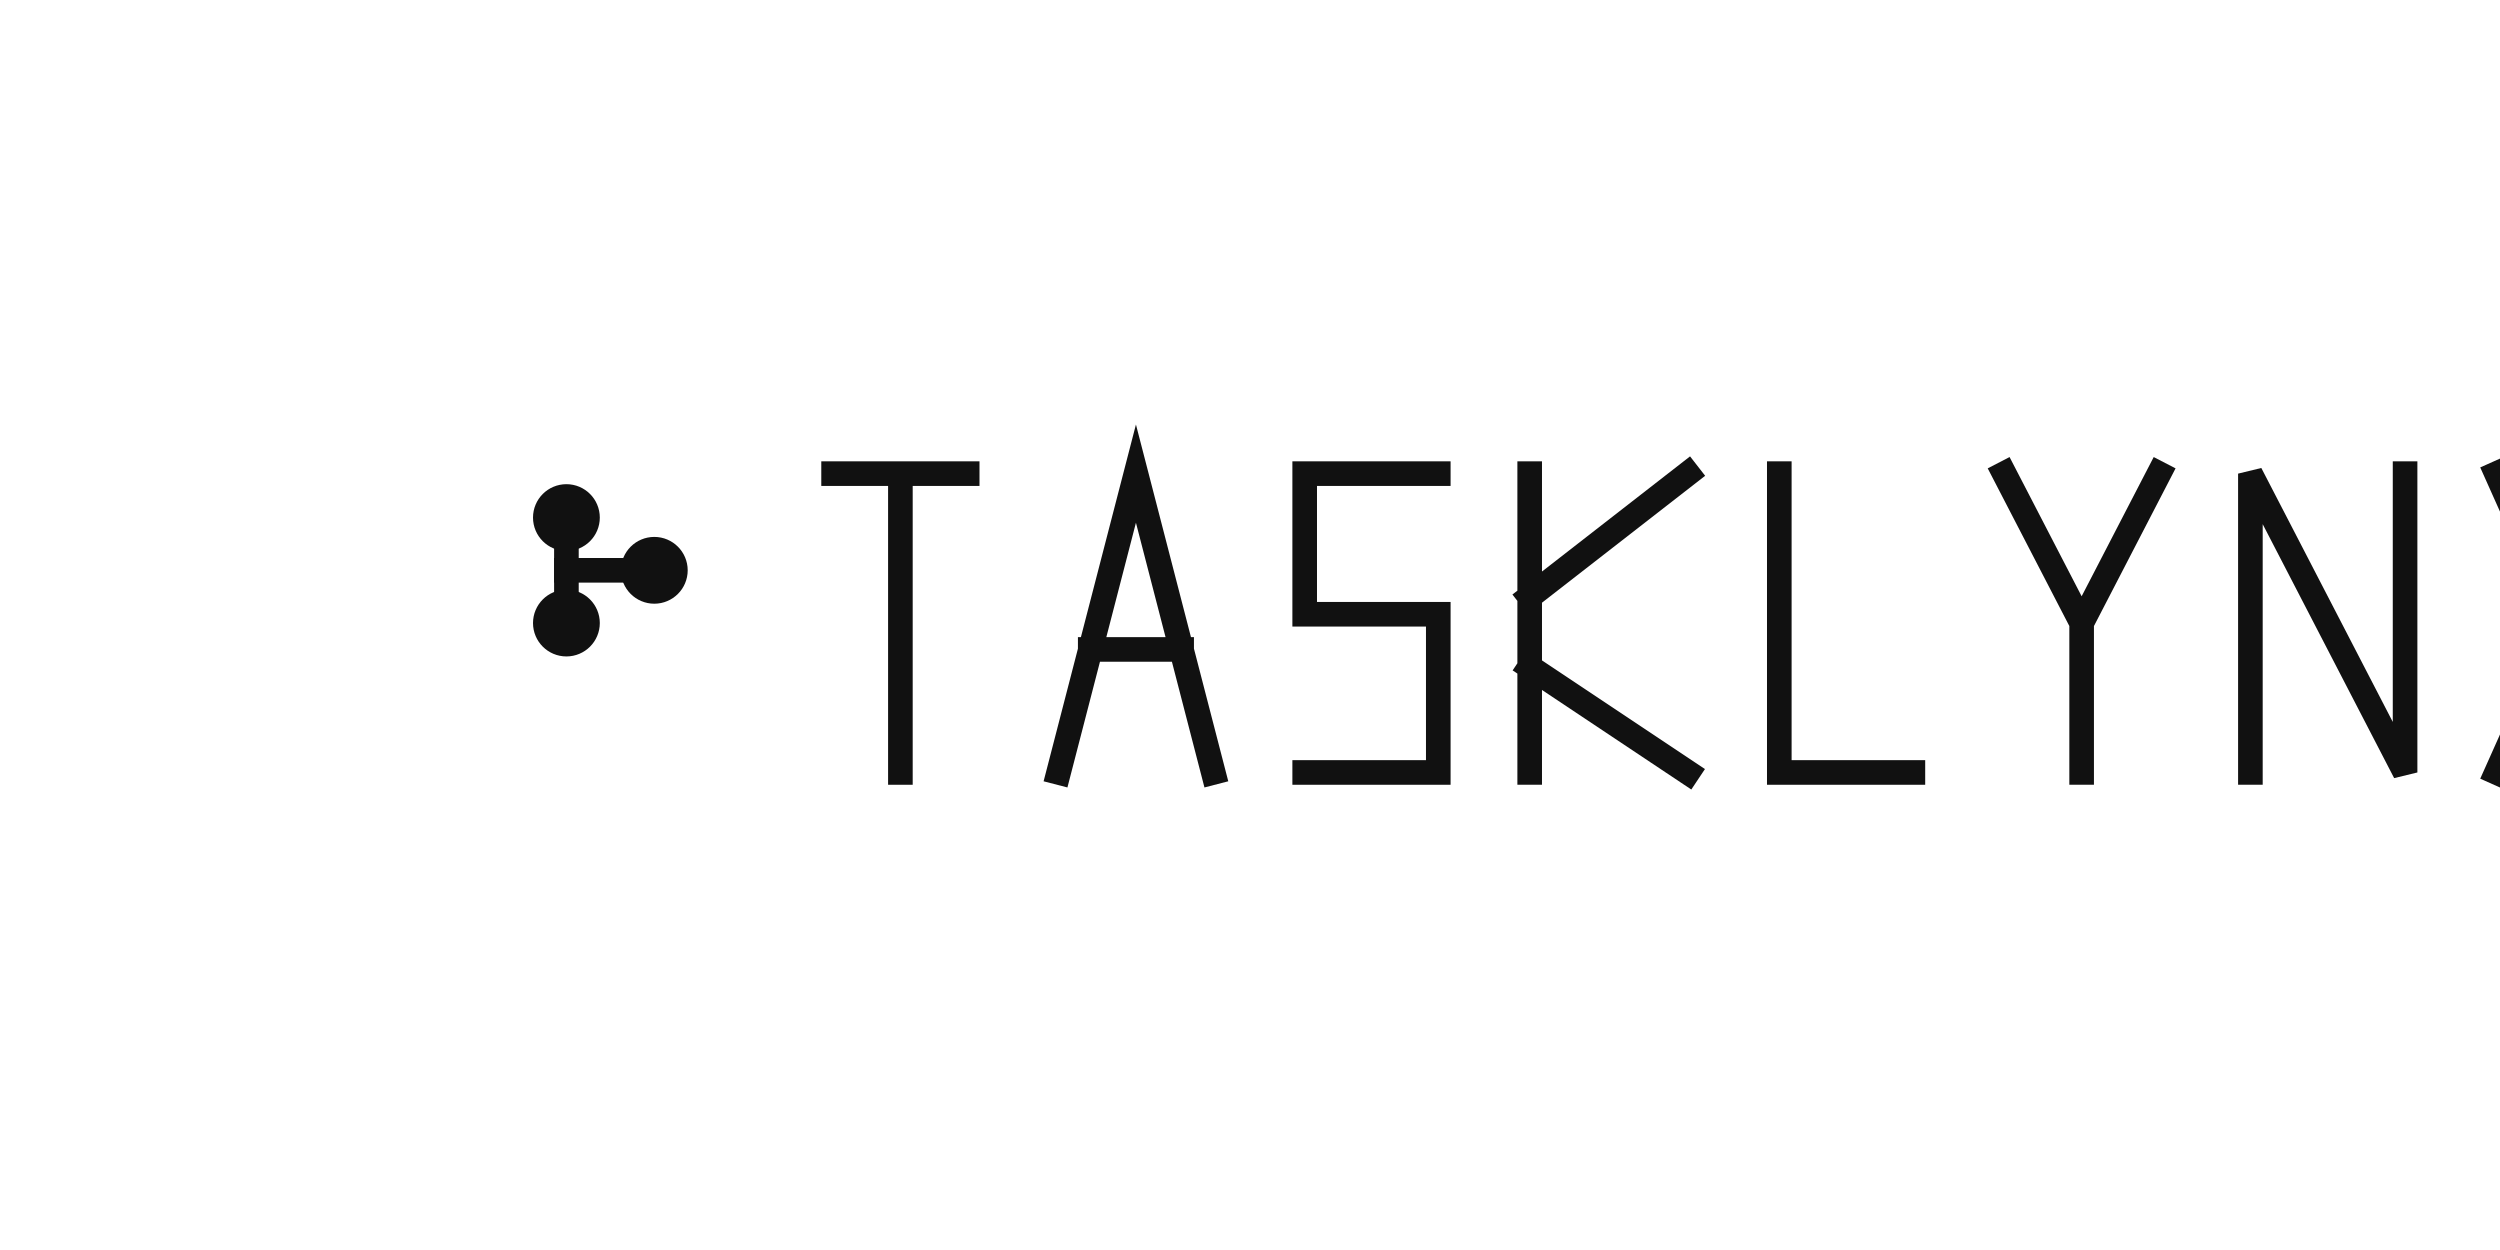
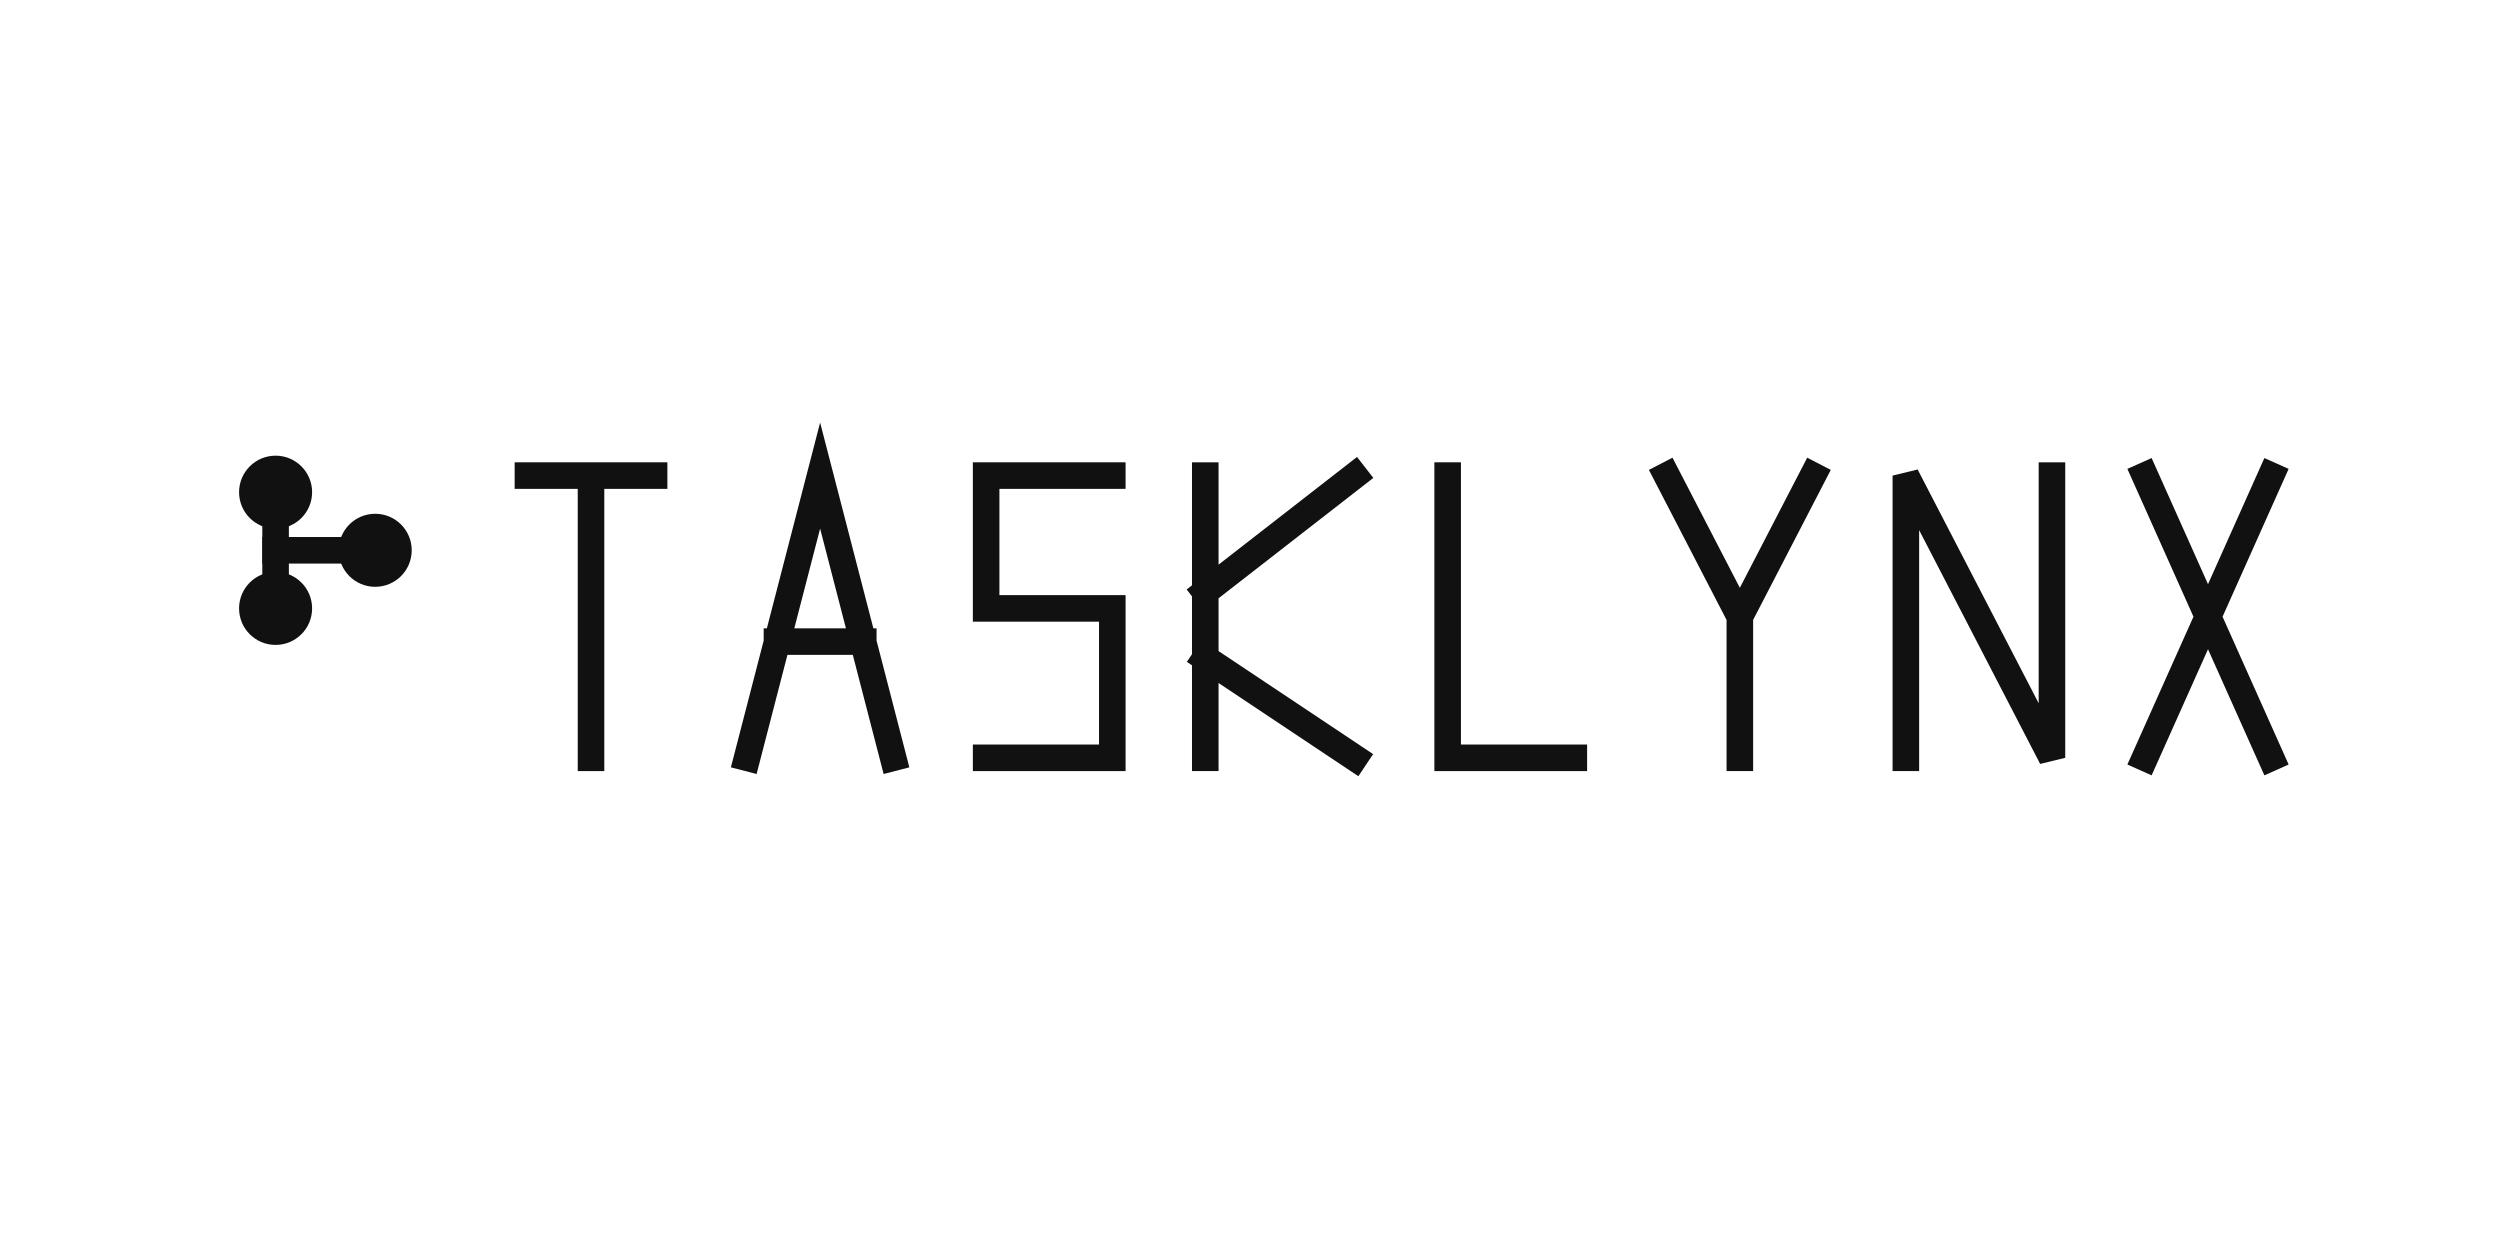
<svg xmlns="http://www.w3.org/2000/svg" viewBox="0 0 1280 640" width="1280" height="640">
  <rect width="100%" height="100%" fill="#ffffff" />
-   <g transform="translate(200,220) scale(0.9)">
-     <g id="git-branch" transform="translate(60,30)">
-       <line x1="40" y1="20" x2="40" y2="80" stroke="#111111" stroke-width="14" stroke-linecap="square" />
-       <line x1="40" y1="50" x2="90" y2="50" stroke="#111111" stroke-width="14" stroke-linecap="square" />
-       <circle cx="40" cy="20" r="12" fill="none" stroke="#111111" stroke-width="14" />
-       <circle cx="40" cy="80" r="12" fill="none" stroke="#111111" stroke-width="14" />
-       <circle cx="90" cy="50" r="12" fill="none" stroke="#111111" stroke-width="14" />
-       <circle cx="40" cy="50" r="6" fill="#111111" />
+   <g transform="translate(107.1,226.5) scale(0.85)">
+     <g id="git-branch" transform="translate(0,10)">
+       <line x1="40" y1="20" x2="40" y2="90" stroke="#111111" stroke-width="16" stroke-linecap="square" />
+       <line x1="40" y1="55" x2="100" y2="55" stroke="#111111" stroke-width="16" stroke-linecap="square" />
+       <circle cx="40" cy="20" r="14" fill="none" stroke="#111111" stroke-width="16" />
+       <circle cx="40" cy="90" r="14" fill="none" stroke="#111111" stroke-width="16" />
+       <circle cx="100" cy="55" r="14" fill="none" stroke="#111111" stroke-width="16" />
+       <circle cx="40" cy="55" r="7" fill="#111111" />
    </g>
-     <g transform="translate(240,10)">
-       <path d="M12 15 L88 15 M50 15 L50 185" fill="none" stroke="#111111" stroke-width="14" stroke-linecap="square" stroke-linejoin="miter" />
+     <g transform="translate(180,5)">
+       <path d="M12 15 L88 15 M50 15 L50 185" fill="none" stroke="#111111" stroke-width="16" stroke-linecap="square" stroke-linejoin="miter" />
    </g>
-     <g transform="translate(368,10)">
-       <path d="M12 185 L56 15 L100 185 M30 115 L82 115" fill="none" stroke="#111111" stroke-width="14" stroke-linecap="square" stroke-linejoin="miter" />
+     <g transform="translate(312,5)">
+       <path d="M12 185 L56 15 L100 185 M30 115 L82 115" fill="none" stroke="#111111" stroke-width="16" stroke-linecap="square" stroke-linejoin="miter" />
    </g>
-     <g transform="translate(508,10)">
-       <path d="M88 15 L12 15 L12 95 L88 95 L88 185 L12 185" fill="none" stroke="#111111" stroke-width="14" stroke-linecap="square" stroke-linejoin="miter" />
+     <g transform="translate(456,5)">
+       <path d="M88 15 L12 15 L12 95 L88 95 L88 185 L12 185" fill="none" stroke="#111111" stroke-width="16" stroke-linecap="square" stroke-linejoin="miter" />
    </g>
-     <g transform="translate(636,10)">
-       <path d="M12 185 L12 15 M12 85 L102 15 M12 125 L102 185" fill="none" stroke="#111111" stroke-width="14" stroke-linecap="square" stroke-linejoin="miter" />
+     <g transform="translate(588,5)">
+       <path d="M12 185 L12 15 M12 85 L102 15 M12 125 L102 185" fill="none" stroke="#111111" stroke-width="16" stroke-linecap="square" stroke-linejoin="miter" />
    </g>
-     <g transform="translate(778,10)">
-       <path d="M12 15 L12 185 L88 185" fill="none" stroke="#111111" stroke-width="14" stroke-linecap="square" stroke-linejoin="miter" />
+     <g transform="translate(734,5)">
+       <path d="M12 15 L12 185 L88 185" fill="none" stroke="#111111" stroke-width="16" stroke-linecap="square" stroke-linejoin="miter" />
    </g>
-     <g transform="translate(906,10)">
-       <path d="M12 15 L56 100 L100 15 M56 100 L56 185" fill="none" stroke="#111111" stroke-width="14" stroke-linecap="square" stroke-linejoin="miter" />
+     <g transform="translate(866,5)">
+       <path d="M12 15 L56 100 L100 15 M56 100 L56 185" fill="none" stroke="#111111" stroke-width="16" stroke-linecap="square" stroke-linejoin="miter" />
    </g>
-     <g transform="translate(1046,10)">
-       <path d="M12 185 L12 15 L100 185 L100 15" fill="none" stroke="#111111" stroke-width="14" stroke-linecap="square" stroke-linejoin="miter" />
+     <g transform="translate(1010,5)">
+       <path d="M12 185 L12 15 L100 185 L100 15" fill="none" stroke="#111111" stroke-width="16" stroke-linecap="square" stroke-linejoin="miter" />
    </g>
-     <g transform="translate(1186,10)">
-       <path d="M12 15 L88 185 M88 15 L12 185" fill="none" stroke="#111111" stroke-width="14" stroke-linecap="square" stroke-linejoin="miter" />
+     <g transform="translate(1154,5)">
+       <path d="M12 15 L88 185 M88 15 L12 185" fill="none" stroke="#111111" stroke-width="16" stroke-linecap="square" stroke-linejoin="miter" />
    </g>
  </g>
</svg>
